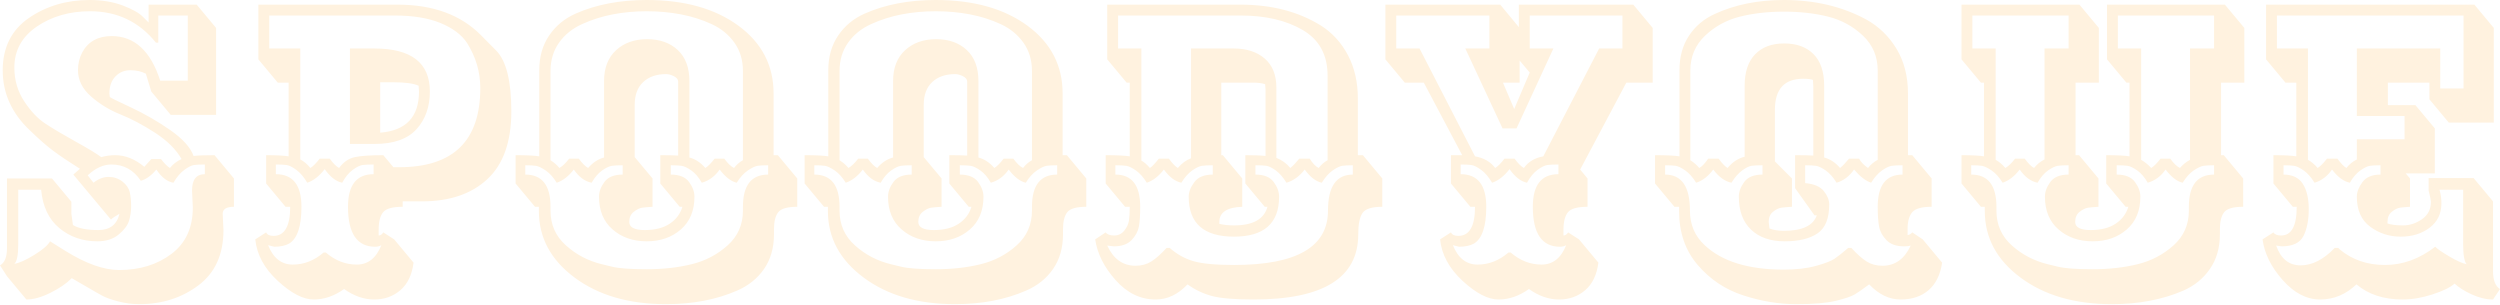
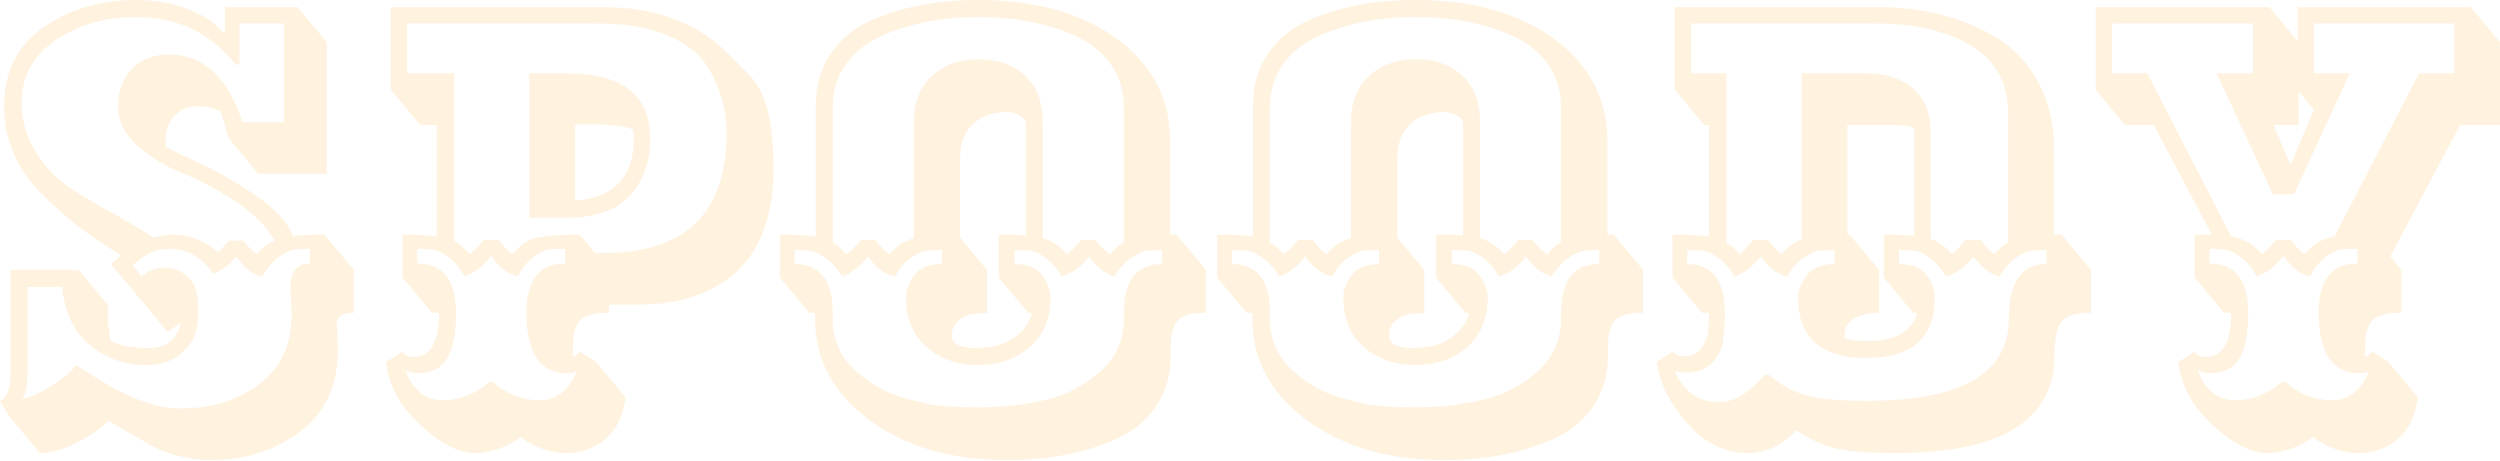
- <svg xmlns="http://www.w3.org/2000/svg" fill="#fff2df" viewBox="0 11.6 322.2 39.2" data-asc="0.944" width="322.2" height="39.2">
+ <svg xmlns="http://www.w3.org/2000/svg" fill="#fff2df" viewBox="0 11.6 213 39.2" data-asc="0.944" width="213" height="39.2">
  <defs />
  <g>
    <g>
      <g transform="translate(0, 0)">
-         <path d="M28.70 39.15L28.80 41.25Q28.80 45.95 25.58 48.37Q22.35 50.80 17.95 50.80Q16.60 50.80 15.25 50.45Q13.90 50.10 13.20 49.72Q12.50 49.35 11.53 48.77Q10.55 48.20 10.45 48.15L9.25 47.45Q8.20 48.50 6.47 49.35Q4.75 50.20 3.40 50.20L0.90 47.20L0 45.80Q0.90 45.30 0.90 43.60L0.90 34.60L6.70 34.60L9.20 37.60L9.20 39.15L9.40 40.60Q10.45 41.25 12.68 41.25Q14.90 41.25 15.40 39.15Q14.60 39.60 14.30 39.90L9.45 34.10L10.30 33.35Q8.15 32.00 6.88 31.05Q5.60 30.10 3.85 28.40Q0.35 25.10 0.35 20.67Q0.35 16.25 3.72 13.92Q7.10 11.60 11.55 11.60Q13.95 11.60 15.85 12.32Q17.75 13.05 18.45 13.80L19.15 14.50L19.15 12.20L25.35 12.20L27.85 15.20L27.85 26.40L22.00 26.40L19.50 23.40L18.80 21.10Q17.95 20.65 16.80 20.65Q15.65 20.65 14.88 21.45Q14.10 22.25 14.10 23.65L14.15 24.10Q14.30 24.25 16.93 25.47Q19.55 26.70 21.95 28.37Q24.35 30.05 24.95 31.70Q25.70 31.60 27.65 31.60L30.15 34.60L30.15 38.25Q28.70 38.25 28.70 39.15M1.85 20.30Q1.85 22.75 3.13 24.67Q4.40 26.60 5.90 27.57Q7.40 28.55 9.75 29.85Q12.10 31.15 13.05 31.85Q13.95 31.60 14.85 31.60Q16.80 31.60 18.60 33.10L19.50 32.10L20.75 32.10Q21.40 32.95 21.90 33.25Q22.50 32.50 23.40 32.10Q22.35 30.25 20.00 28.72Q17.65 27.20 15.53 26.35Q13.40 25.50 11.72 24.02Q10.05 22.55 10.05 20.65Q10.05 19.40 10.60 18.35Q11.75 16.25 14.40 16.25Q18.80 16.25 20.65 22.00L24.20 22.00L24.20 13.60L20.40 13.60L20.40 17.10L20.10 17.10Q16.85 13.05 11.60 13.05Q7.65 13.05 4.75 15.02Q1.85 17.00 1.85 20.30M24.85 38.35L24.75 36.15Q24.75 34.05 26.40 34.05L26.40 32.80Q25.45 32.80 24.98 32.87Q24.50 32.95 23.75 33.50Q23.00 34.05 22.35 35.15Q21.15 34.95 20.15 33.45Q19.20 34.60 18.15 34.90Q16.75 32.80 14.35 32.80Q12.80 32.80 11.30 34.20L12.05 35.15Q13 34.40 14 34.40Q15.00 34.40 15.78 35.00Q16.55 35.60 16.73 36.40Q16.90 37.20 16.90 38.17Q16.90 39.15 16.63 40.05Q16.35 40.95 15.30 41.82Q14.25 42.70 12.55 42.70Q9.70 42.70 7.65 41.00Q5.60 39.30 5.30 36.05L2.35 36.05L2.35 43.10Q2.35 45.15 1.85 45.60Q2.80 45.45 4.42 44.45Q6.05 43.45 6.45 42.70Q7.15 43.15 8.45 43.95Q12.40 46.40 15.35 46.40Q19.35 46.40 22.10 44.32Q24.85 42.25 24.85 38.35ZM62.00 16.15Q62.00 16.15 63.95 18.12Q65.90 20.10 65.90 25.95Q65.90 31.80 62.83 34.67Q59.75 37.55 54.40 37.55L51.90 37.55L51.90 38.25Q49.95 38.25 49.38 38.95Q48.80 39.65 48.80 41.20L48.80 41.95Q49.15 41.95 49.40 41.55L50.80 42.45L53.30 45.45Q53.00 47.80 51.60 49.00Q50.20 50.20 48.23 50.20Q46.25 50.20 44.35 48.85Q42.45 50.20 40.43 50.20Q38.40 50.20 35.80 47.80Q33.20 45.40 32.90 42.45L34.30 41.55Q34.50 42.00 35.25 42.00Q37.40 42.00 37.40 38.25L36.80 38.25L34.30 35.25L34.30 31.60Q36.35 31.60 37.20 31.75L37.20 22.25L35.80 22.25L33.30 19.25L33.30 12.20L51.25 12.20Q58.10 12.20 62.00 16.15M40.00 33.25Q40.50 32.95 41.20 32.05L42.50 32.05Q43.15 32.95 43.70 33.25Q44.55 32.10 45.73 31.85Q46.90 31.60 49.40 31.60L50.70 33.15L51.45 33.15Q61.90 33.15 61.90 22.95Q61.90 19.85 60.20 17.15Q59.15 15.55 56.78 14.57Q54.40 13.60 50.90 13.60L34.70 13.60L34.70 17.85L38.70 17.85L38.70 32.15Q39.40 32.50 40.00 33.25M45.10 17.85L48.25 17.85Q55.40 17.85 55.40 23.40Q55.40 26.35 53.68 28.25Q51.95 30.15 48.30 30.15L45.10 30.15L45.10 17.85M42.00 44.15Q43.80 45.70 45.98 45.70Q48.15 45.70 49.15 43.20Q48.80 43.40 48.35 43.40Q44.85 43.40 44.85 38.25Q44.85 34.05 48.15 34.05L48.15 32.80Q47.20 32.80 46.70 32.87Q46.20 32.95 45.45 33.50Q44.70 34.05 44.10 35.15Q42.90 34.90 41.85 33.40Q40.80 34.75 39.60 35.15Q38.95 34.05 38.20 33.50Q37.45 32.95 36.95 32.87Q36.45 32.80 35.55 32.80L35.55 34.05Q38.85 34.05 38.85 38.25Q38.85 42.05 37.25 43.00Q36.50 43.40 35.35 43.40L34.55 43.20Q35.55 45.70 37.73 45.70Q39.90 45.70 41.70 44.15L42.00 44.15M50.60 22.20L49.00 22.20L49.00 28.70Q54.00 28.30 54.00 23.40L53.95 22.65Q53.00 22.20 50.60 22.20ZM85.85 50.80Q78.65 50.80 74.05 47.37Q69.45 43.95 69.45 38.80L69.45 38.25L68.95 38.25L66.45 35.25L66.45 31.60Q68.65 31.60 69.50 31.75L69.50 20.65Q69.50 18.05 70.78 16.17Q72.05 14.30 74.20 13.35Q78.15 11.60 83.35 11.60Q90.65 11.60 95.18 14.92Q99.70 18.25 99.70 23.65L99.70 31.60L100.25 31.60L102.75 34.60L102.75 38.25Q100.85 38.25 100.30 38.95Q99.75 39.65 99.75 41.15L99.75 41.80Q99.75 44.40 98.48 46.25Q97.20 48.10 95 49.05Q91 50.80 85.85 50.80M72.10 33.25Q72.70 32.90 73.35 32.05L74.60 32.05Q75.25 32.95 75.80 33.25Q76.70 32.20 77.85 31.90L77.85 22.05Q77.85 19.50 79.40 18.07Q80.95 16.65 83.40 16.65Q85.85 16.65 87.35 18.05Q88.85 19.45 88.85 22.05L88.85 31.90Q90 32.20 90.90 33.25Q91.40 32.95 92.10 32.05L93.35 32.05Q94 32.95 94.60 33.25Q95.10 32.60 95.75 32.25L95.75 20.75Q95.75 18.65 94.65 17.10Q93.55 15.55 91.70 14.70Q89.85 13.85 87.75 13.45Q85.65 13.05 83.35 13.05Q81.05 13.05 78.98 13.45Q76.90 13.85 75.03 14.70Q73.15 15.55 72.05 17.10Q70.95 18.65 70.95 20.75L70.95 32.25Q71.65 32.70 72.10 33.25M77.55 45.65Q77.55 45.65 78.88 45.97Q80.20 46.30 83.35 46.30Q86.50 46.30 89.15 45.65Q91.80 45.00 93.78 43.22Q95.75 41.45 95.75 38.75L95.75 38.25Q95.75 34.10 99 34.10L99 32.90Q98.10 32.90 97.63 32.97Q97.15 33.05 96.38 33.57Q95.60 34.10 94.95 35.15Q93.85 34.90 92.75 33.45Q91.85 34.75 90.45 35.15Q89.85 34.10 89.10 33.57Q88.35 33.05 87.85 32.97Q87.35 32.90 86.45 32.90L86.45 34.10Q88.10 34.10 88.80 35.05Q89.50 36.00 89.50 36.95Q89.50 39.65 87.75 41.17Q86 42.70 83.35 42.70Q80.70 42.70 78.95 41.17Q77.20 39.65 77.20 36.95Q77.20 36.00 77.90 35.05Q78.60 34.10 80.25 34.10L80.25 32.90Q79.35 32.90 78.85 32.97Q78.35 33.05 77.60 33.57Q76.85 34.10 76.25 35.15Q74.95 34.90 73.95 33.45Q72.95 34.75 71.75 35.15Q71.10 34.10 70.33 33.57Q69.55 33.05 69.08 32.97Q68.60 32.90 67.70 32.90L67.70 34.10Q70.95 34.10 70.95 38.25L70.95 38.75Q70.95 41.45 72.93 43.22Q74.90 45.00 77.55 45.65M81.80 25.10L81.80 31.85L84.10 34.60L84.10 38.25Q83.25 38.30 82.75 38.37Q82.25 38.45 81.68 38.90Q81.10 39.35 81.10 40.20Q81.10 41.25 83.10 41.25Q85.10 41.25 86.33 40.42Q87.55 39.60 87.95 38.25L87.60 38.25L85.10 35.25L85.10 31.60Q86.70 31.60 87.40 31.65L87.40 22.10Q87.40 21.70 86.85 21.42Q86.30 21.15 85.85 21.15Q84 21.15 82.90 22.17Q81.80 23.20 81.80 25.10ZM123.10 50.80Q115.90 50.80 111.30 47.37Q106.70 43.95 106.70 38.80L106.70 38.25L106.20 38.25L103.70 35.25L103.70 31.60Q105.90 31.60 106.75 31.75L106.75 20.65Q106.75 18.05 108.03 16.17Q109.30 14.30 111.45 13.35Q115.40 11.60 120.60 11.60Q127.90 11.60 132.43 14.92Q136.95 18.25 136.95 23.65L136.95 31.60L137.50 31.60L140 34.60L140 38.25Q138.10 38.25 137.55 38.95Q137 39.65 137 41.15L137 41.80Q137 44.40 135.73 46.25Q134.45 48.10 132.25 49.05Q128.25 50.80 123.10 50.80M109.35 33.25Q109.95 32.90 110.60 32.05L111.85 32.05Q112.50 32.95 113.05 33.25Q113.95 32.20 115.10 31.90L115.10 22.05Q115.10 19.50 116.65 18.07Q118.20 16.65 120.65 16.65Q123.10 16.65 124.60 18.05Q126.10 19.45 126.10 22.05L126.10 31.90Q127.25 32.20 128.15 33.25Q128.65 32.95 129.35 32.05L130.60 32.05Q131.25 32.95 131.85 33.25Q132.35 32.60 133 32.25L133 20.75Q133 18.65 131.90 17.10Q130.80 15.55 128.95 14.70Q127.10 13.85 125 13.45Q122.90 13.05 120.60 13.05Q118.30 13.05 116.23 13.45Q114.15 13.85 112.28 14.70Q110.40 15.55 109.30 17.10Q108.20 18.65 108.20 20.75L108.20 32.25Q108.90 32.70 109.35 33.25M114.80 45.65Q114.80 45.65 116.13 45.97Q117.45 46.30 120.60 46.30Q123.75 46.30 126.40 45.65Q129.05 45.00 131.03 43.22Q133 41.45 133 38.75L133 38.25Q133 34.10 136.25 34.10L136.25 32.90Q135.35 32.90 134.88 32.97Q134.40 33.05 133.63 33.57Q132.85 34.10 132.20 35.15Q131.10 34.90 130 33.45Q129.10 34.75 127.70 35.15Q127.10 34.10 126.35 33.57Q125.60 33.05 125.10 32.97Q124.60 32.90 123.70 32.90L123.70 34.10Q125.35 34.10 126.05 35.05Q126.75 36.00 126.75 36.95Q126.75 39.65 125 41.17Q123.25 42.70 120.60 42.70Q117.95 42.70 116.20 41.17Q114.45 39.65 114.45 36.95Q114.45 36.00 115.15 35.05Q115.85 34.10 117.50 34.10L117.50 32.90Q116.60 32.90 116.10 32.97Q115.60 33.05 114.85 33.57Q114.10 34.10 113.50 35.15Q112.20 34.90 111.20 33.45Q110.20 34.75 109 35.15Q108.35 34.10 107.58 33.57Q106.80 33.05 106.33 32.97Q105.85 32.90 104.95 32.90L104.95 34.10Q108.20 34.10 108.20 38.25L108.20 38.75Q108.20 41.45 110.18 43.22Q112.15 45.00 114.80 45.65M119.05 25.10L119.05 31.85L121.35 34.60L121.35 38.25Q120.50 38.30 120 38.37Q119.50 38.45 118.93 38.90Q118.35 39.35 118.35 40.20Q118.35 41.25 120.35 41.25Q122.35 41.25 123.58 40.42Q124.80 39.60 125.20 38.25L124.85 38.25L122.35 35.25L122.35 31.60Q123.95 31.60 124.65 31.65L124.65 22.10Q124.65 21.70 124.10 21.42Q123.55 21.15 123.10 21.15Q121.25 21.15 120.15 22.17Q119.05 23.20 119.05 25.10ZM175 24.30L175 31.60L175.65 31.60L178.15 34.60L178.15 38.25Q176.15 38.25 175.60 39.05Q175.05 39.85 175.05 41.80Q175.05 50.20 161.55 50.20Q157.90 50.20 156.20 49.75Q154.50 49.30 153.05 48.25Q151.20 50.20 148.95 50.20Q146 50.20 143.78 47.70Q141.55 45.20 141.15 42.45L142.50 41.55Q142.80 41.95 143.60 41.95Q144.40 41.95 144.90 41.32Q145.40 40.70 145.50 40.02Q145.60 39.35 145.60 38.25L145 38.25L142.50 35.25L142.50 31.60Q144.70 31.60 145.60 31.75L145.60 22.25L145.20 22.25L142.70 19.25L142.70 12.20L159.90 12.20Q165.90 12.20 170.25 14.90Q172.45 16.30 173.73 18.72Q175 21.15 175 24.30M166.30 33.25Q166.80 32.85 167.45 32.05L168.80 32.05Q169.35 32.95 169.95 33.25Q170.45 32.60 171.10 32.25L171.10 21.35Q171.10 17.35 167.90 15.47Q164.70 13.60 159.90 13.60L144.10 13.60L144.10 17.85L147.10 17.85L147.10 32.30Q147.60 32.55 148.20 33.25Q148.60 33.00 149.35 32.05L150.65 32.05Q151.30 32.95 151.80 33.25Q152.55 32.35 153.50 32.00L153.50 17.85L159 17.85Q161.50 17.85 163 19.15Q164.50 20.45 164.50 22.90L164.50 31.95Q165.55 32.35 166.30 33.25M164.85 36.95Q164.85 42.10 159.03 42.10Q153.20 42.10 153.20 36.95Q153.20 36.05 153.93 35.07Q154.65 34.10 156.30 34.10L156.30 32.90Q155.40 32.90 154.90 32.97Q154.40 33.05 153.65 33.57Q152.90 34.10 152.25 35.15Q151.05 34.90 150 33.45Q149 34.75 147.80 35.15Q147.15 34.10 146.40 33.57Q145.65 33.05 145.15 32.97Q144.65 32.90 143.75 32.90L143.75 34.10Q146.95 34.10 146.95 38.25Q146.95 39.85 146.78 40.80Q146.60 41.75 145.83 42.55Q145.05 43.35 143.55 43.35L142.70 43.25Q143.90 45.85 146.35 45.85Q147.50 45.85 148.38 45.30Q149.25 44.75 150.35 43.55L150.75 43.55Q152.10 44.75 153.78 45.25Q155.45 45.75 159.05 45.75Q171.15 45.75 171.15 38.75Q171.15 34.10 174.35 34.10L174.35 32.90Q173.45 32.90 172.98 32.97Q172.50 33.05 171.75 33.57Q171 34.10 170.35 35.15Q169.20 34.90 168.15 33.45Q167.15 34.75 165.80 35.15Q165.15 34.10 164.43 33.57Q163.70 33.05 163.23 32.97Q162.75 32.90 161.80 32.90L161.80 34.10Q163.45 34.10 164.15 35.05Q164.85 36.00 164.85 36.95M160.50 31.60Q162.35 31.60 163.10 31.70L163.10 23.10L163.05 22.45Q162.45 22.25 161.50 22.25L157.40 22.25L157.40 31.60L157.60 31.60L160.10 34.60L160.10 38.25Q157.15 38.35 157.15 40.20L157.15 40.45Q157.95 40.65 159.05 40.65Q162.70 40.65 163.35 38.25L163 38.25L160.50 35.25L160.50 31.60ZM187 31.60L188.45 31.60L183.50 22.25L181.05 22.25L178.55 19.25L178.55 12.20L193.35 12.20L195.75 15.10L195.75 12.20L210.50 12.20L213 15.20L213 22.25L209.60 22.25L203.65 33.45L204.60 34.60L204.60 38.25Q202.65 38.25 202.08 38.95Q201.50 39.65 201.50 41.20L201.50 41.95Q201.85 41.95 202.10 41.55L203.50 42.45L206 45.45Q205.70 47.80 204.30 49.00Q202.90 50.20 200.93 50.20Q198.95 50.20 197.05 48.85Q195.15 50.20 193.13 50.20Q191.10 50.20 188.50 47.80Q185.90 45.40 185.60 42.45L187 41.55Q187.20 42.00 187.95 42.00Q190.10 42.00 190.10 38.25L189.50 38.25L187 35.25L187 31.60M192.70 33.25Q193.20 32.95 193.90 32.05L195.20 32.05Q195.85 32.95 196.40 33.25Q197.25 32.05 198.90 31.75L206.10 17.85L209.10 17.85L209.10 13.60L197.15 13.60L197.15 17.85L200.20 17.85L195.45 28.15L193.65 28.15L188.85 17.85L191.95 17.85L191.95 13.60L179.95 13.60L179.95 17.85L182.95 17.85L190.10 31.75Q191.80 32.05 192.70 33.25M194.70 44.15Q196.50 45.70 198.68 45.70Q200.85 45.70 201.85 43.20Q201.50 43.40 201.05 43.40Q197.55 43.40 197.55 38.25Q197.55 34.05 200.85 34.05L200.85 32.80Q199.90 32.80 199.40 32.87Q198.90 32.95 198.15 33.50Q197.40 34.05 196.80 35.15Q195.60 34.90 194.55 33.40Q193.50 34.75 192.30 35.15Q191.65 34.05 190.90 33.50Q190.15 32.95 189.65 32.87Q189.15 32.80 188.25 32.80L188.25 34.05Q191.55 34.05 191.55 38.25Q191.55 42.05 189.95 43.00Q189.20 43.40 188.05 43.40L187.25 43.20Q188.25 45.70 190.43 45.70Q192.60 45.70 194.40 44.15L194.70 44.15M195.85 22.25L193.70 22.25L195.15 25.65L197.15 20.95L195.85 19.40L195.85 22.25ZM245.90 23.65L245.90 31.60L246.45 31.60L248.95 34.60L248.95 38.25Q247.05 38.25 246.45 38.95Q245.85 39.65 245.85 41.10L245.85 41.90Q246.20 41.85 246.45 41.55L247.80 42.45L250.30 45.45Q249.95 47.80 248.55 49.00Q247.15 50.20 244.95 50.20Q242.75 50.20 240.90 48.25Q239.70 49.15 239.03 49.55Q238.35 49.95 236.60 50.37Q234.85 50.80 231.50 50.80Q228.15 50.80 224.68 49.67Q221.20 48.55 218.80 45.75Q216.40 42.95 216.40 38.80L216.40 38.25L215.80 38.25L213.30 35.25L213.30 31.60Q215.55 31.60 216.45 31.75L216.45 20.65Q216.45 18.05 217.68 16.20Q218.90 14.35 221 13.40Q224.90 11.60 229.90 11.60Q235.85 11.60 240.50 14.10Q242.95 15.45 244.43 17.90Q245.90 20.35 245.90 23.65M237.15 33.25Q237.65 32.85 238.30 32.05L239.60 32.05Q239.95 32.70 240.75 33.25Q241.25 32.60 242 32.20L242 20.70Q242 18.00 240.10 16.20Q238.20 14.40 235.63 13.75Q233.05 13.10 229.93 13.10Q226.80 13.10 224.22 13.75Q221.65 14.40 219.75 16.20Q217.85 18.00 217.85 20.70L217.85 32.25Q218.55 32.70 219 33.25Q219.50 33.00 220.15 32.05L221.50 32.05Q222.15 32.95 222.65 33.25Q223.60 32.10 224.85 31.80L224.85 22.65Q224.85 20.00 226.20 18.60Q227.55 17.20 229.95 17.20Q232.35 17.20 233.72 18.57Q235.10 19.95 235.10 22.65L235.10 31.90Q236.25 32.20 237.15 33.25M232.65 32.90L232.65 35.20Q234.35 35.35 235.05 36.22Q235.75 37.10 235.75 37.95Q235.75 40.65 234.25 41.67Q232.75 42.70 230 42.70Q227.25 42.70 225.68 41.20Q224.10 39.70 224.10 36.95Q224.10 36.00 224.80 35.05Q225.50 34.10 227.15 34.10L227.15 32.90Q226.20 32.90 225.72 32.97Q225.25 33.05 224.53 33.57Q223.80 34.10 223.15 35.15Q221.90 34.90 220.80 33.45Q219.85 34.75 218.60 35.15Q217.95 34.10 217.20 33.57Q216.45 33.05 215.97 32.97Q215.50 32.90 214.60 32.90L214.60 34.10Q217.80 34.10 217.80 38.75Q217.80 41.45 219.70 43.20Q223.05 46.35 229.90 46.35Q232.30 46.35 234.03 45.87Q235.75 45.40 236.43 44.95Q237.10 44.50 238.20 43.55L238.60 43.55Q239.70 44.75 240.57 45.30Q241.45 45.85 242.60 45.85Q245.05 45.85 246.25 43.25Q245.95 43.35 245.40 43.35Q243.90 43.35 243.13 42.55Q242.35 41.75 242.18 40.80Q242 39.85 242 38.25Q242 34.10 245.20 34.10L245.20 32.90Q244.30 32.90 243.80 32.97Q243.30 33.05 242.55 33.57Q241.80 34.10 241.15 35.15Q240.10 34.80 238.95 33.45Q238.05 34.75 236.70 35.15Q236.05 34.10 235.30 33.57Q234.55 33.05 234.05 32.97Q233.55 32.90 232.65 32.90M228.75 25.75L228.75 32.40L230.95 34.60L230.95 38.25Q230.10 38.30 229.57 38.37Q229.05 38.45 228.50 38.90Q227.95 39.35 227.95 40.20L228.05 41.05Q228.85 41.35 229.90 41.35Q233.45 41.35 234.15 39.35L233.85 39.35L231.35 35.85L231.35 31.60Q233 31.60 233.70 31.65L233.70 22.75L233.65 21.90Q233.30 21.75 232.40 21.75Q228.75 21.75 228.75 25.75ZM289.25 22.25L286.25 22.25L286.25 31.60L286.60 31.60L289.10 34.60L289.10 38.25Q287.20 38.25 286.65 38.95Q286.10 39.65 286.10 41.15L286.10 41.80Q286.10 44.40 284.82 46.25Q283.55 48.10 281.40 49.05Q277.35 50.80 272.20 50.80Q265 50.80 260.40 47.37Q255.80 43.95 255.80 38.80L255.80 38.25L255.30 38.25L252.80 35.25L252.80 31.60Q254.85 31.60 255.70 31.75L255.70 22.25L255.30 22.25L252.80 19.25L252.80 12.20L268 12.20L270.50 15.20L270.50 22.25L267.50 22.25L267.50 31.60L267.95 31.60L270.45 34.60L270.45 38.25Q269.60 38.30 269.10 38.37Q268.60 38.45 268.02 38.90Q267.45 39.35 267.45 40.20Q267.45 41.25 269.45 41.25Q271.45 41.25 272.68 40.42Q273.90 39.60 274.30 38.25L273.95 38.25L271.45 35.25L271.45 31.60Q273.60 31.60 274.45 31.75L274.45 22.25L274.05 22.25L271.55 19.25L271.55 12.20L286.75 12.20L289.25 15.20L289.25 22.25M263.90 45.65Q263.90 45.65 265.22 45.97Q266.55 46.30 269.70 46.30Q272.85 46.30 275.50 45.65Q278.15 45.00 280.13 43.22Q282.10 41.45 282.10 38.75L282.10 38.25Q282.10 34.10 285.35 34.10L285.35 32.90Q284.45 32.90 283.97 32.97Q283.50 33.05 282.72 33.57Q281.95 34.10 281.30 35.15Q280.20 34.90 279.10 33.45Q278.20 34.75 276.80 35.15Q276.20 34.10 275.45 33.57Q274.70 33.05 274.20 32.97Q273.70 32.90 272.80 32.90L272.80 34.10Q274.45 34.10 275.15 35.05Q275.85 36.00 275.85 36.95Q275.85 39.65 274.10 41.17Q272.35 42.70 269.70 42.70Q267.05 42.70 265.30 41.17Q263.55 39.65 263.55 36.95Q263.55 36.00 264.25 35.05Q264.95 34.10 266.60 34.10L266.60 32.90Q265.70 32.90 265.20 32.97Q264.70 33.05 263.95 33.57Q263.20 34.10 262.60 35.15Q261.30 34.90 260.30 33.45Q259.30 34.75 258.10 35.15Q257.45 34.10 256.68 33.57Q255.90 33.05 255.42 32.97Q254.95 32.90 254.05 32.90L254.05 34.10Q257.30 34.10 257.30 38.25L257.30 38.75Q257.30 41.45 259.27 43.22Q261.25 45.00 263.90 45.65M277.25 33.25Q277.75 32.95 278.45 32.05L279.70 32.05Q280.35 32.95 280.95 33.25Q281.50 32.60 282.25 32.20L282.25 17.85L285.35 17.85L285.35 13.60L272.95 13.60L272.95 17.85L275.95 17.85L275.95 32.20Q276.65 32.60 277.25 33.25M258.45 33.25Q259.05 32.90 259.70 32.05L260.95 32.05Q261.60 32.95 262.15 33.25Q262.70 32.55 263.50 32.15L263.50 17.85L266.60 17.85L266.60 13.60L254.20 13.60L254.20 17.85L257.20 17.85L257.20 32.20Q257.85 32.55 258.45 33.25ZM321.30 46.55Q321.30 48.30 322.20 48.85L321.30 50.20Q320 50.20 318.57 49.55Q317.15 48.90 316.35 48.15Q315.50 48.90 313.47 49.55Q311.45 50.20 309.65 50.20Q306 50.20 303.70 48.25Q301.65 50.20 299.02 50.20Q296.40 50.20 294.17 47.67Q291.95 45.15 291.60 42.45L293 41.55Q293.25 41.95 294 41.95Q296 41.95 296 38.25L295.50 38.25L293 35.25L293 31.60Q295.10 31.60 295.95 31.75L295.95 22.25L294.55 22.25L292.05 19.25L292.05 12.20L318.90 12.20L321.40 15.20L321.40 27.40L315.60 27.40L313.10 24.40L313.10 22.25L307.75 22.25L307.75 25.15L311.30 25.15L313.80 28.15L313.80 33.95L310.05 33.95L310.60 34.60L310.60 38.25Q309.80 38.30 309.30 38.37Q308.80 38.45 308.25 38.90Q307.70 39.35 307.70 40.20L307.70 40.40Q308.40 40.65 309.70 40.65Q311 40.65 312.15 39.85Q313.30 39.05 313.30 37.60Q313.30 37.35 313 36.15L313 34.55L318.80 34.55L321.30 37.55L321.30 46.55M298.70 33.25Q299.20 32.95 299.90 32.05L301.25 32.05Q301.90 32.95 302.40 33.25Q302.95 32.55 303.75 32.15L303.75 29.55L309.90 29.55L309.90 26.55L303.75 26.55L303.75 17.85L314.50 17.85L314.50 23.00L317.50 23.00L317.50 13.60L293.45 13.60L293.45 17.85L297.45 17.85L297.45 32.20Q298.10 32.55 298.70 33.25M314.65 37.80Q314.65 39.80 313.13 40.95Q311.60 42.10 309.40 42.10Q307.20 42.10 305.47 40.82Q303.75 39.55 303.75 36.95Q303.75 36.05 304.47 35.07Q305.20 34.10 306.80 34.10L306.80 32.90Q305.90 32.90 305.42 32.97Q304.95 33.05 304.20 33.57Q303.45 34.10 302.85 35.15Q301.65 34.90 300.55 33.45Q299.65 34.75 298.30 35.15Q297.65 34.10 296.90 33.57Q296.15 33.05 295.67 32.97Q295.20 32.90 294.30 32.90L294.30 34.10Q296 34.10 296.77 35.27Q297.55 36.45 297.55 38.55Q297.55 40.65 296.88 42.00Q296.20 43.35 294.05 43.35L293.35 43.25Q294.25 45.80 296.50 45.80Q298.75 45.80 300.90 43.55L301.35 43.55L301.55 43.75Q303.95 45.75 307.38 45.75Q310.80 45.75 313.85 43.40Q314.30 43.85 315.70 44.67Q317.10 45.50 317.90 45.65Q317.45 45.15 317.45 43.05L317.45 36.05L314.40 36.05Q314.65 36.90 314.65 37.80Z" />
+         <path d="M28.70 39.15L28.80 41.25Q28.80 45.95 25.58 48.37Q22.35 50.80 17.95 50.80Q16.60 50.80 15.25 50.45Q13.90 50.10 13.20 49.72Q12.50 49.35 11.53 48.77Q10.55 48.20 10.45 48.15L9.25 47.45Q8.20 48.50 6.47 49.35Q4.75 50.20 3.40 50.20L0.90 47.20L0 45.80Q0.90 45.30 0.90 43.60L0.90 34.60L6.70 34.60L9.20 37.60L9.20 39.15L9.40 40.60Q10.45 41.25 12.68 41.25Q14.90 41.25 15.40 39.15Q14.60 39.60 14.30 39.90L9.45 34.10L10.30 33.35Q8.15 32.00 6.88 31.05Q5.60 30.10 3.85 28.40Q0.35 25.10 0.35 20.67Q0.35 16.25 3.72 13.92Q7.10 11.60 11.55 11.60Q13.95 11.60 15.85 12.32Q17.75 13.05 18.45 13.80L19.15 14.50L19.15 12.20L25.35 12.20L27.85 15.20L27.85 26.40L22.00 26.40L19.50 23.40L18.80 21.10Q17.95 20.65 16.80 20.65Q15.65 20.65 14.88 21.45Q14.10 22.25 14.10 23.65L14.15 24.10Q14.30 24.25 16.93 25.47Q19.55 26.70 21.95 28.37Q24.35 30.05 24.95 31.70Q25.70 31.60 27.65 31.60L30.15 34.60L30.15 38.25Q28.70 38.25 28.70 39.15M1.85 20.30Q1.85 22.75 3.13 24.67Q4.40 26.60 5.90 27.57Q7.40 28.55 9.75 29.85Q12.10 31.15 13.05 31.85Q13.95 31.60 14.85 31.60Q16.80 31.60 18.60 33.10L19.50 32.10L20.75 32.10Q21.40 32.95 21.90 33.25Q22.50 32.50 23.40 32.10Q22.35 30.25 20.00 28.72Q17.65 27.20 15.53 26.35Q13.40 25.50 11.72 24.02Q10.05 22.55 10.05 20.65Q10.05 19.40 10.60 18.35Q11.75 16.25 14.40 16.25Q18.80 16.25 20.65 22.00L24.20 22.00L24.20 13.60L20.40 13.60L20.40 17.10L20.10 17.10Q16.85 13.05 11.60 13.05Q7.65 13.05 4.75 15.02Q1.85 17.00 1.85 20.30M24.85 38.35L24.75 36.15Q24.75 34.05 26.40 34.05L26.40 32.80Q25.45 32.80 24.98 32.87Q24.50 32.95 23.75 33.50Q23.00 34.05 22.35 35.15Q21.15 34.95 20.15 33.45Q19.20 34.60 18.15 34.90Q16.75 32.80 14.35 32.80Q12.80 32.80 11.30 34.20L12.05 35.15Q13 34.40 14 34.40Q15.00 34.40 15.78 35.00Q16.55 35.60 16.73 36.40Q16.90 37.20 16.90 38.17Q16.90 39.15 16.63 40.05Q16.35 40.95 15.30 41.82Q14.25 42.70 12.55 42.70Q9.70 42.70 7.65 41.00Q5.60 39.30 5.30 36.05L2.35 36.05L2.35 43.10Q2.35 45.15 1.85 45.60Q2.80 45.45 4.42 44.45Q6.05 43.45 6.45 42.70Q7.15 43.15 8.45 43.95Q12.40 46.40 15.35 46.40Q19.35 46.40 22.10 44.32Q24.85 42.25 24.85 38.35ZM62.00 16.15Q62.00 16.15 63.95 18.12Q65.90 20.10 65.90 25.95Q65.90 31.80 62.83 34.67Q59.75 37.55 54.40 37.55L51.90 37.55L51.90 38.25Q49.95 38.25 49.38 38.95Q48.80 39.65 48.80 41.20L48.80 41.95Q49.15 41.95 49.40 41.55L50.80 42.45L53.30 45.45Q53.00 47.80 51.60 49.00Q50.20 50.20 48.23 50.20Q46.25 50.20 44.35 48.85Q42.45 50.20 40.43 50.20Q38.40 50.20 35.80 47.80Q33.20 45.40 32.90 42.45L34.30 41.55Q34.50 42.00 35.25 42.00Q37.40 42.00 37.40 38.25L36.80 38.25L34.30 35.25L34.30 31.60Q36.35 31.60 37.20 31.75L37.20 22.25L35.80 22.25L33.30 19.25L33.30 12.20L51.25 12.20Q58.10 12.20 62.00 16.15M40.00 33.25Q40.50 32.95 41.20 32.05L42.50 32.05Q43.15 32.95 43.70 33.25Q44.55 32.10 45.73 31.85Q46.90 31.60 49.40 31.60L50.70 33.15L51.45 33.15Q61.90 33.15 61.90 22.95Q61.90 19.85 60.20 17.15Q59.15 15.55 56.78 14.57Q54.40 13.60 50.90 13.60L34.70 13.60L34.70 17.85L38.70 17.85L38.70 32.15Q39.40 32.50 40.00 33.25M45.10 17.85L48.25 17.85Q55.40 17.85 55.40 23.40Q55.40 26.35 53.68 28.25Q51.95 30.15 48.30 30.15L45.10 30.15L45.10 17.85M42.00 44.15Q43.80 45.70 45.98 45.70Q48.15 45.70 49.15 43.20Q48.80 43.40 48.35 43.40Q44.85 43.40 44.85 38.25Q44.85 34.05 48.15 34.05L48.15 32.80Q47.20 32.80 46.70 32.87Q46.20 32.95 45.45 33.50Q44.70 34.05 44.10 35.15Q42.90 34.90 41.85 33.40Q40.80 34.75 39.60 35.15Q38.95 34.05 38.20 33.50Q37.45 32.95 36.95 32.87Q36.45 32.80 35.55 32.80L35.55 34.05Q38.85 34.05 38.85 38.25Q38.85 42.05 37.25 43.00Q36.50 43.40 35.35 43.40L34.55 43.20Q35.55 45.70 37.73 45.70Q39.90 45.70 41.70 44.15L42.00 44.15M50.60 22.20L49.00 22.20L49.00 28.70Q54.00 28.30 54.00 23.40L53.95 22.65Q53.00 22.20 50.60 22.20ZM85.85 50.80Q78.65 50.80 74.05 47.37Q69.45 43.95 69.45 38.80L69.45 38.25L68.95 38.25L66.45 35.25L66.45 31.60Q68.65 31.60 69.50 31.75L69.50 20.65Q69.50 18.05 70.78 16.17Q72.05 14.30 74.20 13.35Q78.15 11.60 83.35 11.60Q90.65 11.60 95.18 14.92Q99.70 18.25 99.70 23.65L99.70 31.60L100.25 31.60L102.75 34.60L102.75 38.25Q100.85 38.25 100.30 38.95Q99.75 39.65 99.75 41.15L99.75 41.80Q99.75 44.40 98.48 46.25Q97.20 48.10 95 49.05Q91 50.80 85.85 50.80M72.10 33.25Q72.70 32.90 73.35 32.05L74.60 32.05Q75.25 32.95 75.80 33.25Q76.70 32.20 77.85 31.90L77.85 22.05Q77.85 19.50 79.40 18.07Q80.95 16.65 83.40 16.65Q85.85 16.65 87.35 18.05Q88.85 19.45 88.85 22.05L88.85 31.90Q90 32.20 90.90 33.25Q91.40 32.95 92.10 32.05L93.35 32.05Q94 32.95 94.60 33.25Q95.10 32.60 95.75 32.25L95.75 20.75Q95.75 18.65 94.65 17.10Q93.55 15.55 91.70 14.70Q89.85 13.85 87.75 13.45Q85.65 13.05 83.35 13.05Q81.05 13.05 78.98 13.45Q76.90 13.85 75.03 14.70Q73.15 15.55 72.05 17.10Q70.95 18.65 70.95 20.75L70.95 32.25Q71.65 32.70 72.10 33.25M77.55 45.65Q77.55 45.65 78.88 45.97Q80.20 46.30 83.35 46.30Q86.50 46.30 89.15 45.65Q91.80 45.00 93.78 43.22Q95.75 41.45 95.75 38.75L95.75 38.25Q95.75 34.10 99 34.10L99 32.90Q98.10 32.90 97.63 32.97Q97.15 33.05 96.38 33.57Q95.60 34.10 94.95 35.15Q93.85 34.90 92.75 33.45Q91.85 34.75 90.45 35.15Q89.85 34.10 89.10 33.57Q88.35 33.05 87.85 32.97Q87.35 32.90 86.45 32.90L86.45 34.10Q88.10 34.10 88.80 35.05Q89.50 36.00 89.50 36.95Q89.50 39.65 87.75 41.17Q86 42.70 83.35 42.70Q80.70 42.70 78.95 41.17Q77.20 39.65 77.20 36.95Q77.20 36.00 77.90 35.05Q78.60 34.10 80.25 34.10L80.25 32.90Q79.35 32.90 78.85 32.97Q78.35 33.05 77.60 33.57Q76.85 34.10 76.25 35.15Q74.95 34.90 73.95 33.45Q72.95 34.75 71.75 35.15Q71.10 34.10 70.33 33.57Q69.55 33.05 69.08 32.97Q68.60 32.90 67.70 32.90L67.70 34.10Q70.95 34.10 70.95 38.25L70.95 38.75Q70.95 41.45 72.93 43.22Q74.90 45.00 77.55 45.65M81.80 25.10L81.80 31.85L84.10 34.60L84.10 38.25Q83.25 38.30 82.75 38.37Q82.25 38.45 81.68 38.90Q81.10 39.35 81.10 40.20Q81.10 41.25 83.10 41.25Q85.10 41.25 86.33 40.42Q87.55 39.60 87.95 38.25L87.60 38.25L85.10 35.25L85.10 31.60Q86.70 31.60 87.40 31.65L87.40 22.10Q87.40 21.70 86.85 21.42Q86.30 21.15 85.85 21.15Q84 21.15 82.90 22.17Q81.80 23.20 81.80 25.10ZM123.10 50.80Q115.90 50.80 111.30 47.37Q106.70 43.95 106.70 38.80L106.70 38.25L106.20 38.25L103.70 35.25L103.70 31.60Q105.90 31.60 106.75 31.75L106.75 20.65Q106.75 18.05 108.03 16.17Q109.30 14.30 111.45 13.35Q115.40 11.60 120.60 11.60Q127.90 11.60 132.43 14.92Q136.95 18.25 136.95 23.65L136.95 31.60L137.50 31.60L140 34.60L140 38.25Q138.10 38.25 137.55 38.95Q137 39.65 137 41.15L137 41.80Q137 44.40 135.73 46.25Q134.45 48.10 132.25 49.05Q128.25 50.80 123.10 50.80M109.35 33.25Q109.95 32.90 110.60 32.05L111.85 32.05Q112.50 32.95 113.05 33.25Q113.95 32.20 115.10 31.90L115.10 22.05Q115.10 19.50 116.65 18.07Q118.20 16.65 120.65 16.65Q123.10 16.65 124.60 18.05Q126.10 19.45 126.10 22.05L126.10 31.90Q127.25 32.20 128.15 33.25Q128.65 32.95 129.35 32.05L130.60 32.05Q131.25 32.95 131.85 33.25Q132.35 32.60 133 32.25L133 20.75Q133 18.65 131.90 17.10Q130.80 15.55 128.95 14.70Q127.10 13.85 125 13.45Q122.90 13.05 120.60 13.05Q118.30 13.05 116.23 13.45Q114.15 13.85 112.28 14.70Q110.40 15.55 109.30 17.10Q108.20 18.65 108.20 20.75L108.20 32.25Q108.90 32.70 109.35 33.25M114.80 45.65Q114.80 45.65 116.13 45.97Q117.45 46.30 120.60 46.30Q123.75 46.30 126.40 45.65Q129.05 45.00 131.03 43.22Q133 41.45 133 38.75L133 38.25Q133 34.10 136.25 34.10L136.25 32.90Q135.35 32.90 134.88 32.97Q134.40 33.05 133.63 33.57Q132.85 34.10 132.20 35.15Q131.10 34.90 130 33.45Q129.10 34.75 127.70 35.15Q127.10 34.10 126.35 33.57Q125.60 33.05 125.10 32.97Q124.60 32.90 123.70 32.90L123.70 34.10Q125.35 34.10 126.05 35.05Q126.75 36.00 126.75 36.95Q126.75 39.65 125 41.17Q123.25 42.70 120.60 42.70Q117.95 42.70 116.20 41.17Q114.45 39.65 114.45 36.95Q114.45 36.00 115.15 35.05Q115.85 34.10 117.50 34.10L117.50 32.90Q116.60 32.90 116.10 32.97Q115.60 33.05 114.85 33.57Q114.10 34.10 113.50 35.15Q112.20 34.90 111.20 33.45Q110.20 34.75 109 35.15Q108.35 34.10 107.58 33.57Q106.80 33.05 106.33 32.97Q105.85 32.90 104.95 32.90L104.95 34.10Q108.20 34.10 108.20 38.25L108.20 38.75Q108.20 41.45 110.18 43.22Q112.15 45.00 114.80 45.65M119.05 25.10L119.05 31.85L121.35 34.60L121.35 38.25Q120.50 38.30 120 38.37Q119.50 38.45 118.93 38.90Q118.35 39.35 118.35 40.20Q118.35 41.25 120.35 41.25Q122.35 41.25 123.58 40.42Q124.80 39.60 125.20 38.25L124.85 38.25L122.35 35.25L122.35 31.60Q123.95 31.60 124.65 31.65L124.65 22.10Q124.65 21.70 124.10 21.42Q123.55 21.15 123.10 21.15Q121.25 21.15 120.15 22.17Q119.05 23.20 119.05 25.10ZM175 24.30L175 31.60L175.65 31.60L178.15 34.60L178.15 38.25Q176.15 38.25 175.60 39.05Q175.05 39.85 175.05 41.80Q175.05 50.20 161.55 50.20Q157.90 50.20 156.20 49.75Q154.50 49.30 153.05 48.25Q151.20 50.20 148.95 50.20Q146 50.20 143.78 47.70Q141.55 45.20 141.15 42.45L142.50 41.55Q142.80 41.95 143.60 41.95Q144.40 41.95 144.90 41.32Q145.40 40.70 145.50 40.02Q145.60 39.35 145.60 38.25L145 38.25L142.50 35.25L142.50 31.60Q144.70 31.60 145.60 31.75L145.60 22.25L145.20 22.25L142.70 19.25L142.70 12.20L159.90 12.20Q165.90 12.20 170.25 14.90Q172.45 16.30 173.73 18.72Q175 21.15 175 24.30M166.30 33.25Q166.80 32.85 167.45 32.05L168.80 32.05Q169.35 32.95 169.95 33.25Q170.45 32.60 171.10 32.25L171.10 21.35Q171.10 17.35 167.90 15.47Q164.70 13.60 159.90 13.60L144.10 13.60L144.10 17.85L147.10 17.85L147.10 32.30Q147.60 32.55 148.20 33.25Q148.60 33.00 149.35 32.05L150.65 32.05Q151.30 32.95 151.80 33.25Q152.55 32.35 153.50 32.00L153.50 17.85L159 17.85Q161.50 17.85 163 19.15Q164.50 20.45 164.50 22.90L164.50 31.95Q165.55 32.35 166.30 33.25M164.85 36.95Q164.85 42.10 159.03 42.10Q153.20 42.10 153.20 36.95Q153.20 36.05 153.93 35.07Q154.65 34.10 156.30 34.10L156.30 32.90Q155.40 32.90 154.90 32.97Q154.40 33.05 153.65 33.57Q152.90 34.10 152.25 35.15Q151.05 34.90 150 33.45Q149 34.75 147.80 35.15Q147.15 34.10 146.40 33.57Q145.65 33.05 145.15 32.97Q144.65 32.90 143.75 32.90L143.75 34.10Q146.95 34.10 146.95 38.25Q146.95 39.85 146.78 40.80Q146.60 41.75 145.83 42.55Q145.05 43.35 143.55 43.35L142.70 43.25Q143.90 45.85 146.35 45.85Q147.50 45.85 148.38 45.30Q149.25 44.75 150.35 43.55L150.75 43.55Q152.10 44.75 153.78 45.25Q155.45 45.75 159.05 45.75Q171.15 45.75 171.15 38.75Q171.15 34.10 174.35 34.10L174.35 32.90Q173.45 32.90 172.98 32.97Q172.50 33.05 171.75 33.57Q171 34.10 170.35 35.15Q169.20 34.90 168.15 33.45Q167.15 34.75 165.80 35.15Q165.15 34.10 164.43 33.57Q163.70 33.05 163.23 32.97Q162.75 32.90 161.80 32.90L161.80 34.10Q163.45 34.10 164.15 35.05Q164.85 36.00 164.85 36.95M160.50 31.60Q162.35 31.60 163.10 31.70L163.10 23.10L163.05 22.45Q162.45 22.25 161.50 22.25L157.40 22.25L157.40 31.60L157.60 31.60L160.10 34.60L160.10 38.25Q157.15 38.35 157.15 40.20L157.15 40.45Q157.95 40.65 159.05 40.65Q162.70 40.65 163.35 38.25L163 38.25L160.50 35.25L160.50 31.60ZM187 31.60L188.45 31.60L183.50 22.25L181.05 22.25L178.55 19.25L178.55 12.20L193.35 12.20L195.75 15.10L195.75 12.20L210.50 12.20L213 15.20L213 22.25L209.60 22.25L203.65 33.45L204.60 34.60L204.60 38.25Q202.65 38.25 202.08 38.95Q201.50 39.65 201.50 41.20L201.50 41.95Q201.85 41.95 202.10 41.55L203.50 42.45L206 45.45Q205.70 47.80 204.30 49.00Q202.90 50.20 200.93 50.20Q198.95 50.20 197.05 48.85Q195.15 50.20 193.13 50.20Q191.10 50.20 188.50 47.80Q185.90 45.40 185.60 42.45L187 41.55Q187.20 42.00 187.95 42.00Q190.10 42.00 190.10 38.25L189.50 38.25L187 35.25L187 31.60M192.70 33.25Q193.20 32.95 193.90 32.05L195.20 32.05Q195.85 32.95 196.40 33.25Q197.25 32.05 198.90 31.75L206.10 17.85L209.10 17.85L209.10 13.60L197.15 13.60L197.15 17.85L200.20 17.85L195.45 28.15L193.65 28.15L188.85 17.85L191.95 17.85L191.95 13.60L179.95 13.60L179.95 17.85L182.95 17.85L190.10 31.75Q191.80 32.05 192.70 33.25M194.70 44.15Q196.50 45.70 198.68 45.70Q200.85 45.70 201.85 43.20Q201.50 43.40 201.05 43.40Q197.55 43.40 197.55 38.25Q197.55 34.05 200.85 34.05L200.85 32.80Q199.90 32.80 199.40 32.87Q198.90 32.95 198.15 33.50Q197.40 34.05 196.80 35.15Q195.60 34.90 194.55 33.40Q193.50 34.75 192.30 35.15Q191.65 34.05 190.90 33.50Q190.15 32.95 189.65 32.87Q189.15 32.80 188.25 32.80L188.25 34.05Q191.55 34.05 191.55 38.25Q191.55 42.05 189.95 43.00Q189.20 43.40 188.05 43.40L187.25 43.20Q188.25 45.70 190.43 45.70Q192.60 45.70 194.40 44.15L194.70 44.15M195.85 22.25L193.70 22.25L195.15 25.65L197.15 20.95L195.85 19.40L195.85 22.25Z" />
      </g>
    </g>
  </g>
</svg>
